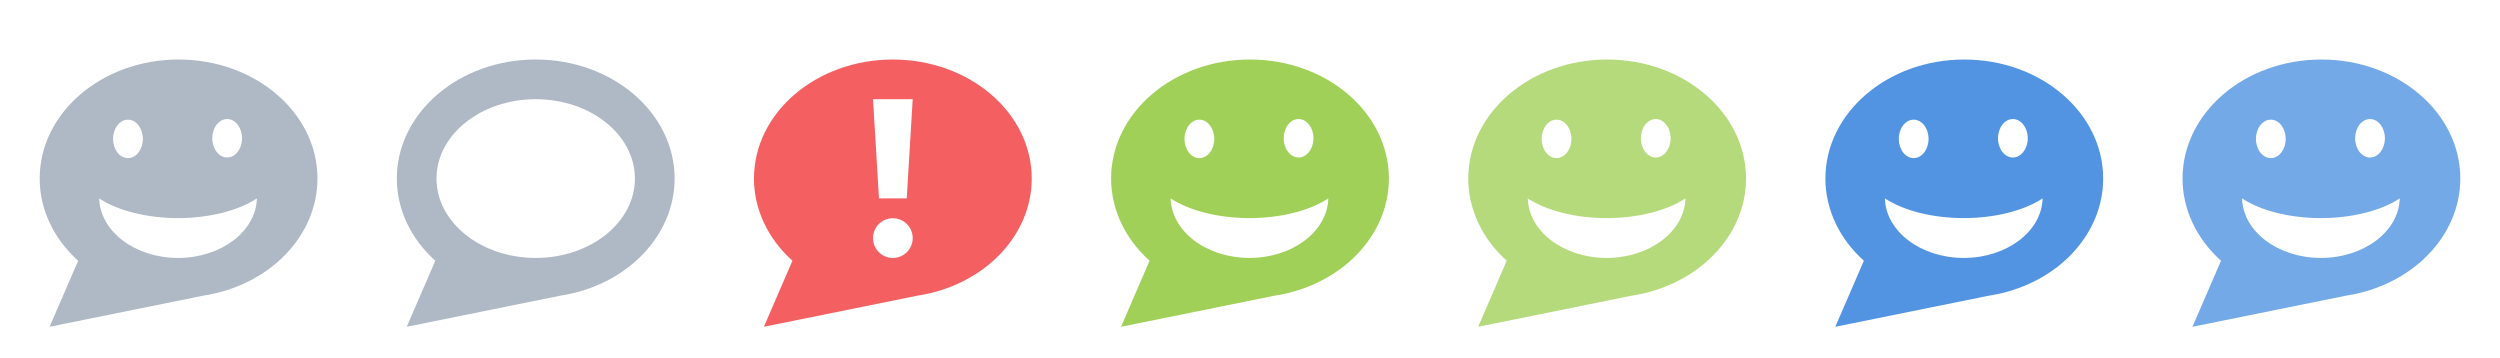
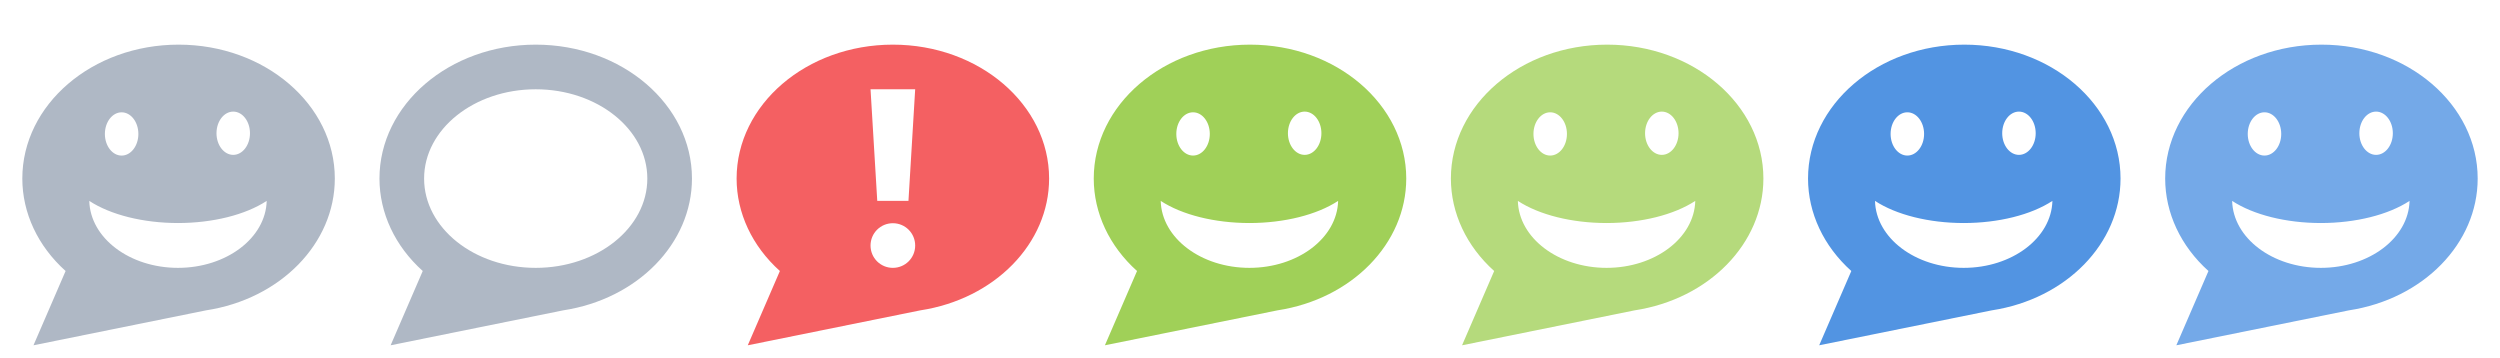
- <svg xmlns="http://www.w3.org/2000/svg" id="svg2" version="1.1" width="126" height="18" viewBox="0 0 126 18">
+ <svg xmlns="http://www.w3.org/2000/svg" id="svg2" version="1.1" width="112" height="16" viewBox="0 0 112 16">
  <defs id="defs6" />
-   <g id="layer2" style="display:inline">
-     <path style="opacity:1;fill:#afb8c5;fill-opacity:1;stroke:none;stroke-width:1;stroke-linecap:butt;stroke-linejoin:miter;stroke-miterlimit:4;stroke-dasharray:none;stroke-dashoffset:0;stroke-opacity:1" d="M 9,3 A 7,6 0 0 0 2,9 7,6 0 0 0 3.939,13.141 L 2.5,16.469 10.189,14.912 a 7,6 0 0 0 0.041,-0.008 A 7,6 0 0 0 16,9 7,6 0 0 0 9,3 Z m 2.449,3 a 0.75,0.969 0 0 1 0.75,0.969 0.75,0.969 0 0 1 -0.75,0.969 0.75,0.969 0 0 1 -0.75,-0.969 A 0.75,0.969 0 0 1 11.449,6 Z M 6.449,6.031 a 0.75,0.969 0 0 1 0.75,0.969 0.75,0.969 0 0 1 -0.75,0.969 0.75,0.969 0 0 1 -0.75,-0.969 0.75,0.969 0 0 1 0.75,-0.969 z M 5,10 A 5.032,2.559 0 0 0 8.975,10.992 5.032,2.559 0 0 0 12.947,10 3.976,3.061 0 0 1 8.975,13 3.976,3.061 0 0 1 5,10 Z" id="path4171" />
-     <path style="display:inline;opacity:1;fill:#afb8c5;fill-opacity:1;stroke:none;stroke-width:1;stroke-linecap:butt;stroke-linejoin:miter;stroke-miterlimit:4;stroke-dasharray:none;stroke-dashoffset:0;stroke-opacity:1" d="m 27,3 a 7,6 0 0 0 -7,6 7,6 0 0 0 1.939,4.141 L 20.5,16.469 28.189,14.912 a 7,6 0 0 0 0.041,-0.008 A 7,6 0 0 0 34,9 7,6 0 0 0 27,3 Z m 0,2 a 5,4 0 0 1 5,4 5,4 0 0 1 -5,4 5,4 0 0 1 -5,-4 5,4 0 0 1 5,-4 z" id="path4171-5" />
-     <path style="display:inline;opacity:1;fill:#f46062;fill-opacity:1;stroke:none;stroke-width:1;stroke-linecap:butt;stroke-linejoin:miter;stroke-miterlimit:4;stroke-dasharray:none;stroke-dashoffset:0;stroke-opacity:1" d="M 45 3 A 7 6 0 0 0 38 9 A 7 6 0 0 0 39.939 13.141 L 38.5 16.469 L 46.189 14.912 A 7 6 0 0 0 46.23 14.904 A 7 6 0 0 0 52 9 A 7 6 0 0 0 45 3 z M 44 5 L 46 5 L 45.699 10 L 44.301 10 L 44 5 z M 45 11 C 45.554 11 46 11.446 46 12 C 46 12.554 45.554 13 45 13 C 44.446 13 44 12.554 44 12 C 44 11.446 44.446 11 45 11 z " id="path4171-4-7" />
-     <path style="display:inline;opacity:1;fill:#a0d058;fill-opacity:1;stroke:none;stroke-width:1;stroke-linecap:butt;stroke-linejoin:miter;stroke-miterlimit:4;stroke-dasharray:none;stroke-dashoffset:0;stroke-opacity:1" d="m 63,3 a 7,6 0 0 0 -7,6 7,6 0 0 0 1.939,4.141 L 56.5,16.469 64.189,14.912 a 7,6 0 0 0 0.041,-0.008 A 7,6 0 0 0 70,9 7,6 0 0 0 63,3 Z m 2.449,3 a 0.75,0.969 0 0 1 0.75,0.969 0.75,0.969 0 0 1 -0.75,0.969 0.75,0.969 0 0 1 -0.75,-0.969 0.75,0.969 0 0 1 0.75,-0.969 z m -5,0.031 a 0.75,0.969 0 0 1 0.75,0.969 0.75,0.969 0 0 1 -0.75,0.969 0.75,0.969 0 0 1 -0.75,-0.969 0.75,0.969 0 0 1 0.75,-0.969 z M 59,10 A 5.032,2.559 0 0 0 62.975,10.992 5.032,2.559 0 0 0 66.947,10 3.976,3.061 0 0 1 62.975,13 3.976,3.061 0 0 1 59,10 Z" id="path4171-9" />
-     <path style="display:inline;opacity:1;fill:#b5da7c;fill-opacity:1;stroke:none;stroke-width:1;stroke-linecap:butt;stroke-linejoin:miter;stroke-miterlimit:4;stroke-dasharray:none;stroke-dashoffset:0;stroke-opacity:1" d="m 81,3 a 7,6 0 0 0 -7,6 7,6 0 0 0 1.939,4.141 L 74.5,16.469 82.189,14.912 a 7,6 0 0 0 0.041,-0.008 A 7,6 0 0 0 88,9 7,6 0 0 0 81,3 Z m 2.449,3 a 0.75,0.969 0 0 1 0.75,0.969 0.75,0.969 0 0 1 -0.75,0.969 0.75,0.969 0 0 1 -0.75,-0.969 0.75,0.969 0 0 1 0.75,-0.969 z m -5,0.031 a 0.75,0.969 0 0 1 0.75,0.969 0.75,0.969 0 0 1 -0.75,0.969 0.75,0.969 0 0 1 -0.75,-0.969 0.75,0.969 0 0 1 0.75,-0.969 z M 77,10 A 5.032,2.559 0 0 0 80.975,10.992 5.032,2.559 0 0 0 84.947,10 3.976,3.061 0 0 1 80.975,13 3.976,3.061 0 0 1 77,10 Z" id="path4171-9-6" />
-     <path style="display:inline;opacity:1;fill:#5294e2;fill-opacity:1;stroke:none;stroke-width:1;stroke-linecap:butt;stroke-linejoin:miter;stroke-miterlimit:4;stroke-dasharray:none;stroke-dashoffset:0;stroke-opacity:1" d="m 99,3 a 7,6 0 0 0 -7,6 7,6 0 0 0 1.939,4.141 L 92.5,16.469 l 7.689,-1.557 a 7,6 0 0 0 0.041,-0.008 A 7,6 0 0 0 106,9 7,6 0 0 0 99,3 Z m 2.449,3 a 0.75,0.969 0 0 1 0.75,0.969 0.75,0.969 0 0 1 -0.75,0.969 0.75,0.969 0 0 1 -0.75,-0.969 0.75,0.969 0 0 1 0.75,-0.969 z m -5,0.031 a 0.75,0.969 0 0 1 0.75,0.969 0.75,0.969 0 0 1 -0.75,0.969 0.75,0.969 0 0 1 -0.75,-0.969 0.75,0.969 0 0 1 0.75,-0.969 z M 95,10 A 5.032,2.559 0 0 0 98.975,10.992 5.032,2.559 0 0 0 102.947,10 3.976,3.061 0 0 1 98.975,13 3.976,3.061 0 0 1 95,10 Z" id="path4171-9-8" />
-     <path style="display:inline;opacity:1;fill:#74a9e8;fill-opacity:1;stroke:none;stroke-width:1;stroke-linecap:butt;stroke-linejoin:miter;stroke-miterlimit:4;stroke-dasharray:none;stroke-dashoffset:0;stroke-opacity:1" d="m 117,3 a 7,6 0 0 0 -7,6 7,6 0 0 0 1.939,4.141 L 110.5,16.469 l 7.689,-1.557 a 7,6 0 0 0 0.041,-0.008 A 7,6 0 0 0 124,9 7,6 0 0 0 117,3 Z m 2.449,3 a 0.75,0.969 0 0 1 0.75,0.969 0.75,0.969 0 0 1 -0.75,0.969 0.75,0.969 0 0 1 -0.75,-0.969 0.75,0.969 0 0 1 0.75,-0.969 z m -5,0.031 a 0.75,0.969 0 0 1 0.75,0.969 0.75,0.969 0 0 1 -0.75,0.969 0.75,0.969 0 0 1 -0.75,-0.969 0.75,0.969 0 0 1 0.75,-0.969 z M 113,10 a 5.032,2.559 0 0 0 3.975,0.992 5.032,2.559 0 0 0 3.973,-0.992 A 3.976,3.061 0 0 1 116.975,13 3.976,3.061 0 0 1 113,10 Z" id="path4171-9-2" />
+   <g id="layer2" style="display:inline" transform="translate(0,-2)">
+     <path style="opacity:1;fill:#afb8c5;fill-opacity:1;stroke:none;stroke-width:1;stroke-linecap:butt;stroke-linejoin:miter;stroke-miterlimit:4;stroke-dasharray:none;stroke-dashoffset:0;stroke-opacity:1" d="m 8,4 a 7,6 0 0 0 -7,6 7,6 0 0 0 1.939,4.141 L 1.5,17.469 9.189,15.912 a 7,6 0 0 0 0.041,-0.008 A 7,6 0 0 0 15,10 a 7,6 0 0 0 -7,-6 z m 2.449,3 a 0.75,0.969 0 0 1 0.75,0.969 0.75,0.969 0 0 1 -0.75,0.969 0.75,0.969 0 0 1 -0.75,-0.969 0.75,0.969 0 0 1 0.75,-0.969 z M 5.449,7.032 a 0.75,0.969 0 0 1 0.75,0.969 0.75,0.969 0 0 1 -0.75,0.969 0.75,0.969 0 0 1 -0.75,-0.969 0.75,0.969 0 0 1 0.75,-0.969 z M 4,11 a 5.032,2.559 0 0 0 3.975,0.992 5.032,2.559 0 0 0 3.973,-0.992 3.976,3.061 0 0 1 -3.973,3 A 3.976,3.061 0 0 1 4,11 Z" id="path4171" />
+     <path style="display:inline;opacity:1;fill:#afb8c5;fill-opacity:1;stroke:none;stroke-width:1;stroke-linecap:butt;stroke-linejoin:miter;stroke-miterlimit:4;stroke-dasharray:none;stroke-dashoffset:0;stroke-opacity:1" d="m 24,4 a 7,6 0 0 0 -7,6 7,6 0 0 0 1.939,4.141 L 17.5,17.469 25.189,15.912 a 7,6 0 0 0 0.041,-0.008 A 7,6 0 0 0 31,10 a 7,6 0 0 0 -7,-6 z m 0,2 a 5,4 0 0 1 5,4 5,4 0 0 1 -5,4 5,4 0 0 1 -5,-4 5,4 0 0 1 5,-4 z" id="path4171-5" />
+     <path style="display:inline;opacity:1;fill:#f46062;fill-opacity:1;stroke:none;stroke-width:1;stroke-linecap:butt;stroke-linejoin:miter;stroke-miterlimit:4;stroke-dasharray:none;stroke-dashoffset:0;stroke-opacity:1" d="m 40,4 a 7,6 0 0 0 -7,6 7,6 0 0 0 1.939,4.141 L 33.5,17.469 41.189,15.912 a 7,6 0 0 0 0.041,-0.008 A 7,6 0 0 0 47,10 a 7,6 0 0 0 -7,-6 z m -1,2 2,0 -0.301,5 -1.398,0 -0.301,-5 z m 1,6 c 0.554,0 1,0.446 1,1 0,0.554 -0.446,1 -1,1 -0.554,0 -1,-0.446 -1,-1 0,-0.554 0.446,-1 1,-1 z" id="path4171-4-7" />
+     <path style="display:inline;opacity:1;fill:#a0d058;fill-opacity:1;stroke:none;stroke-width:1;stroke-linecap:butt;stroke-linejoin:miter;stroke-miterlimit:4;stroke-dasharray:none;stroke-dashoffset:0;stroke-opacity:1" d="m 56,4 a 7,6 0 0 0 -7,6 7,6 0 0 0 1.939,4.141 L 49.5,17.469 57.189,15.912 a 7,6 0 0 0 0.041,-0.008 A 7,6 0 0 0 63,10 a 7,6 0 0 0 -7,-6 z m 2.449,3 a 0.75,0.969 0 0 1 0.75,0.969 0.75,0.969 0 0 1 -0.75,0.969 0.75,0.969 0 0 1 -0.75,-0.969 0.75,0.969 0 0 1 0.75,-0.969 z m -5,0.031 a 0.75,0.969 0 0 1 0.75,0.969 0.75,0.969 0 0 1 -0.75,0.969 0.75,0.969 0 0 1 -0.75,-0.969 0.75,0.969 0 0 1 0.75,-0.969 z M 52,11 a 5.032,2.559 0 0 0 3.975,0.992 5.032,2.559 0 0 0 3.973,-0.992 3.976,3.061 0 0 1 -3.973,3 3.976,3.061 0 0 1 -3.975,-3 z" id="path4171-9" />
+     <path style="display:inline;opacity:1;fill:#b5da7c;fill-opacity:1;stroke:none;stroke-width:1;stroke-linecap:butt;stroke-linejoin:miter;stroke-miterlimit:4;stroke-dasharray:none;stroke-dashoffset:0;stroke-opacity:1" d="m 72,4 a 7,6 0 0 0 -7,6 7,6 0 0 0 1.939,4.141 L 65.5,17.469 73.189,15.912 a 7,6 0 0 0 0.041,-0.008 A 7,6 0 0 0 79,10 a 7,6 0 0 0 -7,-6 z m 2.449,3 a 0.75,0.969 0 0 1 0.75,0.969 0.75,0.969 0 0 1 -0.75,0.969 0.75,0.969 0 0 1 -0.75,-0.969 0.75,0.969 0 0 1 0.75,-0.969 z m -5,0.031 a 0.75,0.969 0 0 1 0.75,0.969 0.75,0.969 0 0 1 -0.75,0.969 0.75,0.969 0 0 1 -0.75,-0.969 0.75,0.969 0 0 1 0.75,-0.969 z M 68,11 a 5.032,2.559 0 0 0 3.975,0.992 5.032,2.559 0 0 0 3.973,-0.992 3.976,3.061 0 0 1 -3.973,3 3.976,3.061 0 0 1 -3.975,-3 z" id="path4171-9-6" />
+     <path style="display:inline;opacity:1;fill:#5294e2;fill-opacity:1;stroke:none;stroke-width:1;stroke-linecap:butt;stroke-linejoin:miter;stroke-miterlimit:4;stroke-dasharray:none;stroke-dashoffset:0;stroke-opacity:1" d="m 88,4 a 7,6 0 0 0 -7,6 7,6 0 0 0 1.939,4.141 L 81.5,17.469 89.189,15.912 a 7,6 0 0 0 0.041,-0.008 A 7,6 0 0 0 95,10 a 7,6 0 0 0 -7,-6 z m 2.449,3 a 0.75,0.969 0 0 1 0.75,0.969 0.75,0.969 0 0 1 -0.75,0.969 0.75,0.969 0 0 1 -0.75,-0.969 0.75,0.969 0 0 1 0.75,-0.969 z m -5,0.031 a 0.75,0.969 0 0 1 0.75,0.969 0.75,0.969 0 0 1 -0.75,0.969 0.75,0.969 0 0 1 -0.75,-0.969 0.75,0.969 0 0 1 0.75,-0.969 z M 84,11 a 5.032,2.559 0 0 0 3.975,0.992 5.032,2.559 0 0 0 3.973,-0.992 3.976,3.061 0 0 1 -3.973,3 3.976,3.061 0 0 1 -3.975,-3 z" id="path4171-9-8" />
+     <path style="display:inline;opacity:1;fill:#74a9e8;fill-opacity:1;stroke:none;stroke-width:1;stroke-linecap:butt;stroke-linejoin:miter;stroke-miterlimit:4;stroke-dasharray:none;stroke-dashoffset:0;stroke-opacity:1" d="m 104,4 a 7,6 0 0 0 -7,6 7,6 0 0 0 1.939,4.141 L 97.5,17.469 l 7.689,-1.557 a 7,6 0 0 0 0.041,-0.008 A 7,6 0 0 0 111,10 a 7,6 0 0 0 -7,-6 z m 2.449,3 a 0.75,0.969 0 0 1 0.75,0.969 0.75,0.969 0 0 1 -0.75,0.969 0.75,0.969 0 0 1 -0.75,-0.969 0.75,0.969 0 0 1 0.75,-0.969 z m -5,0.031 a 0.75,0.969 0 0 1 0.75,0.969 0.75,0.969 0 0 1 -0.75,0.969 0.75,0.969 0 0 1 -0.75,-0.969 0.75,0.969 0 0 1 0.75,-0.969 z M 100,11 a 5.032,2.559 0 0 0 3.975,0.992 5.032,2.559 0 0 0 3.973,-0.992 3.976,3.061 0 0 1 -3.973,3 3.976,3.061 0 0 1 -3.975,-3 z" id="path4171-9-2" />
  </g>
</svg>
